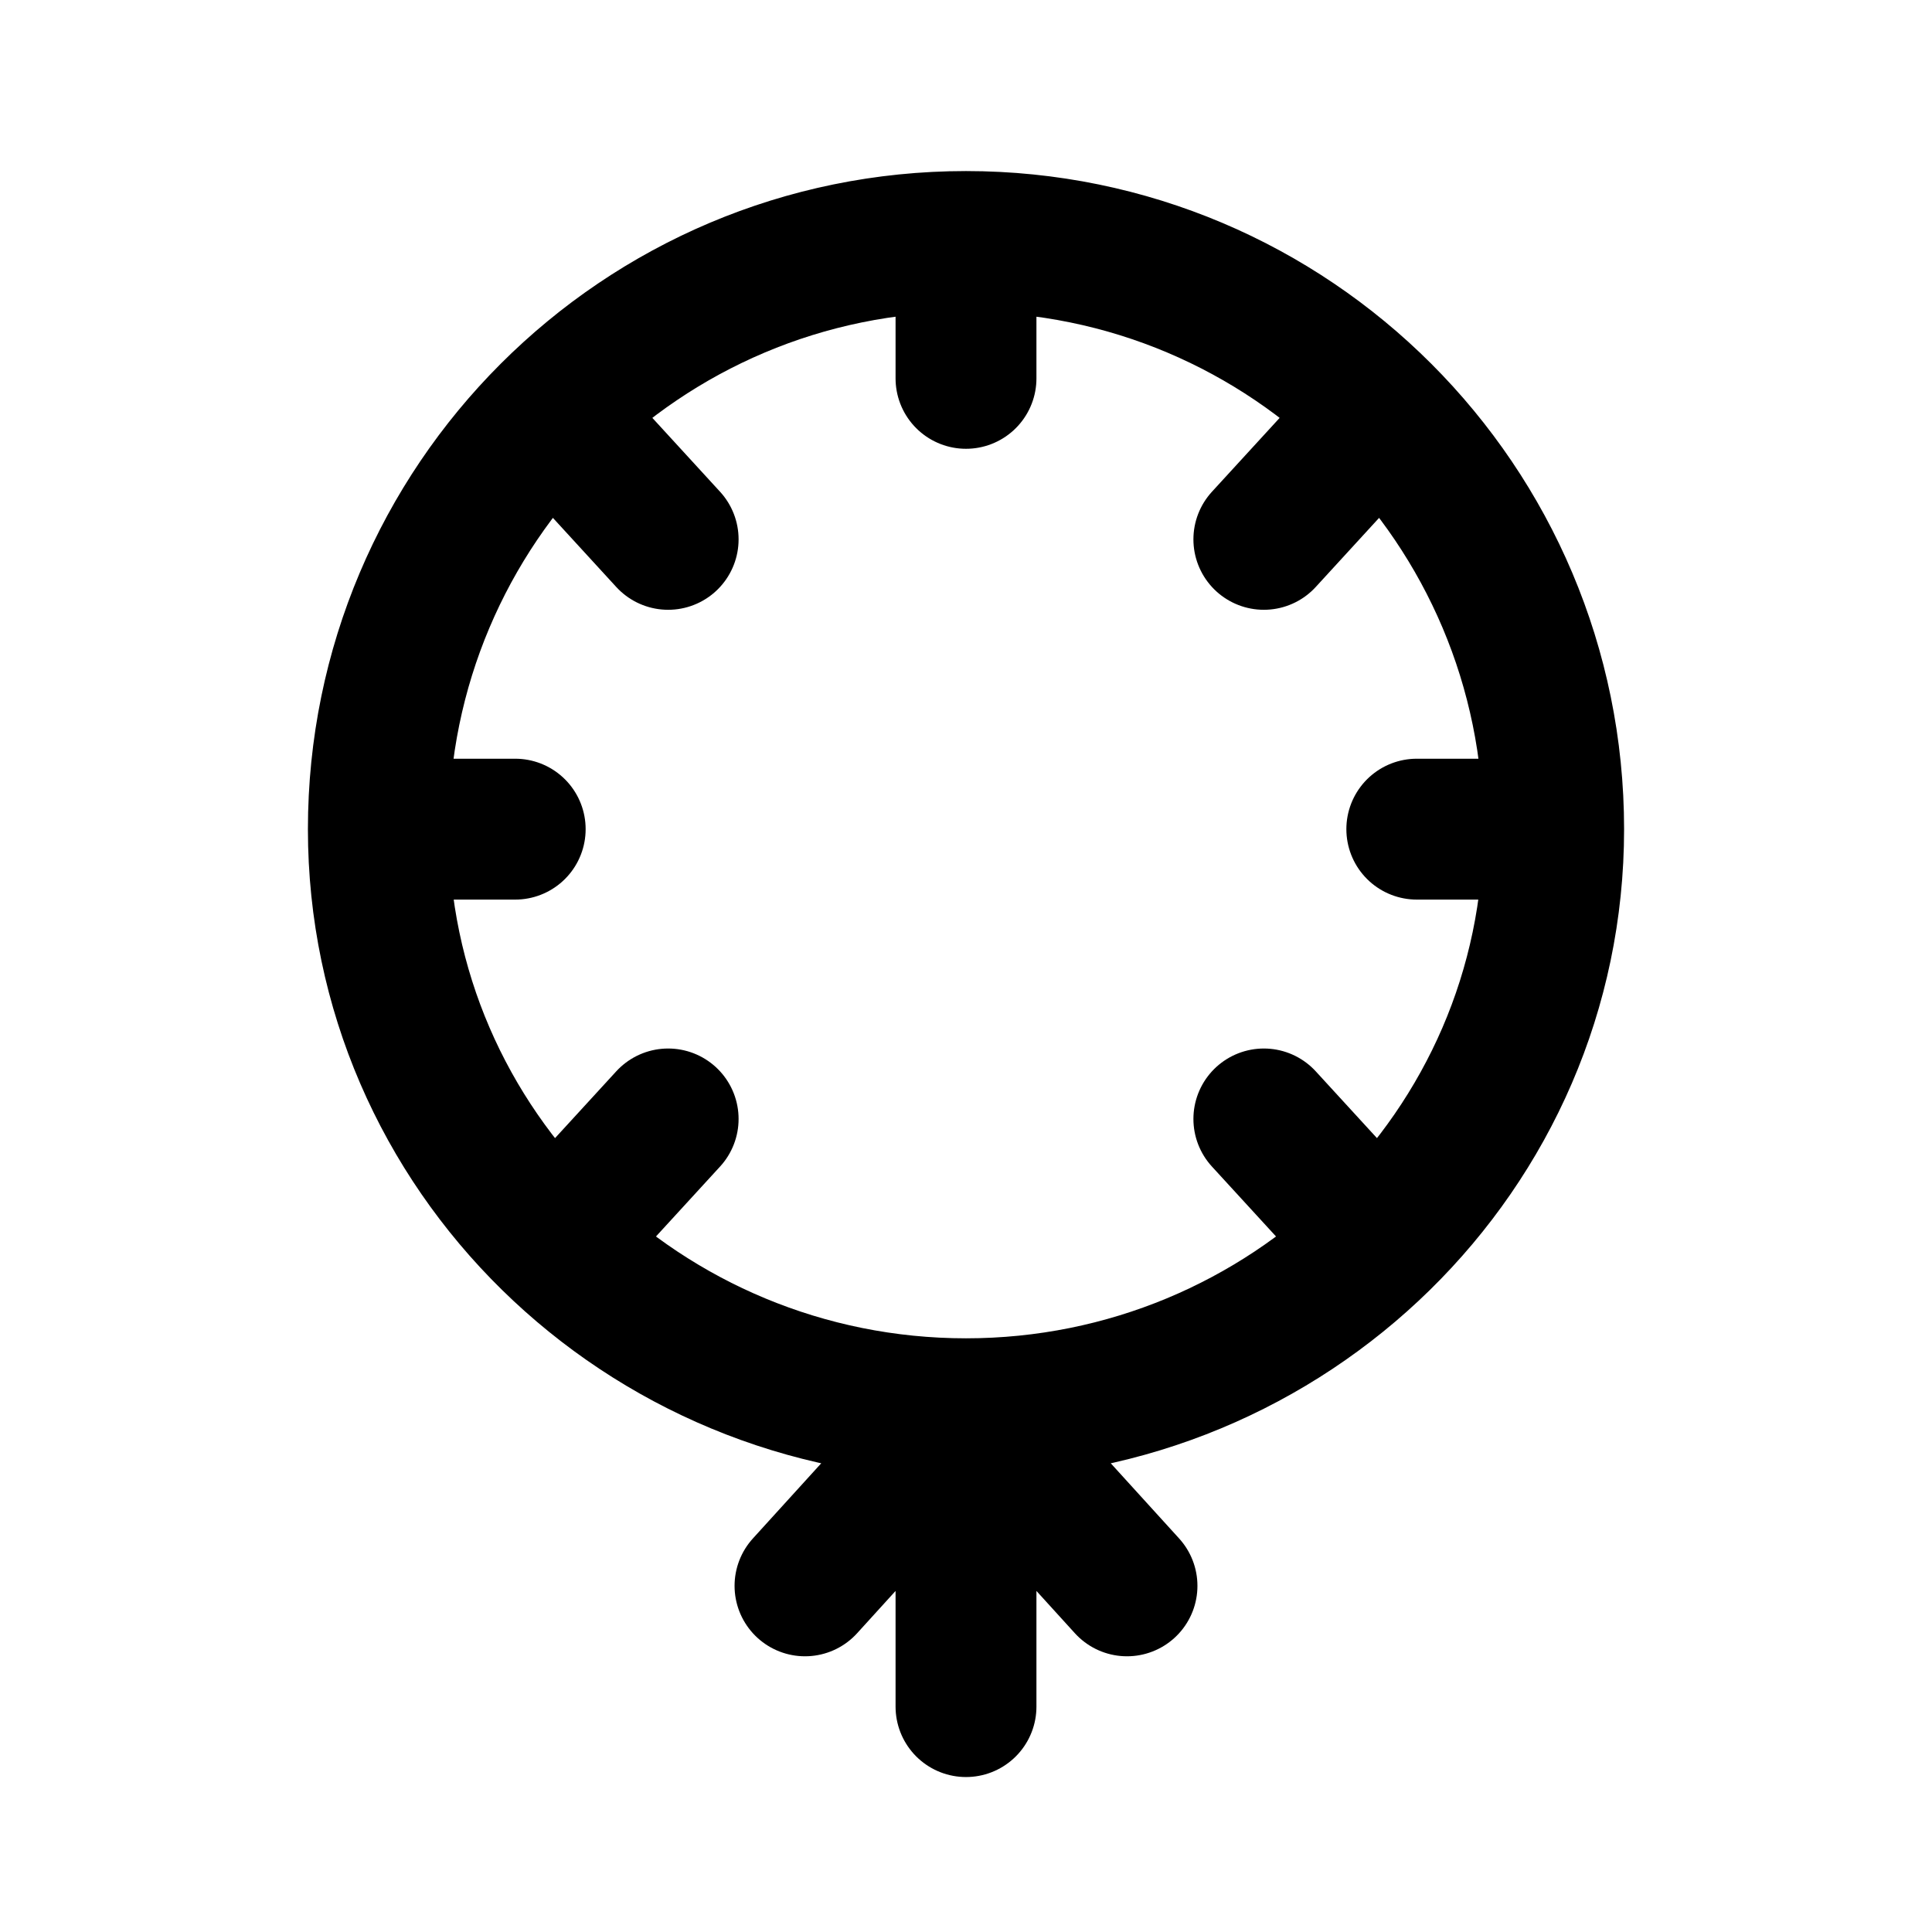
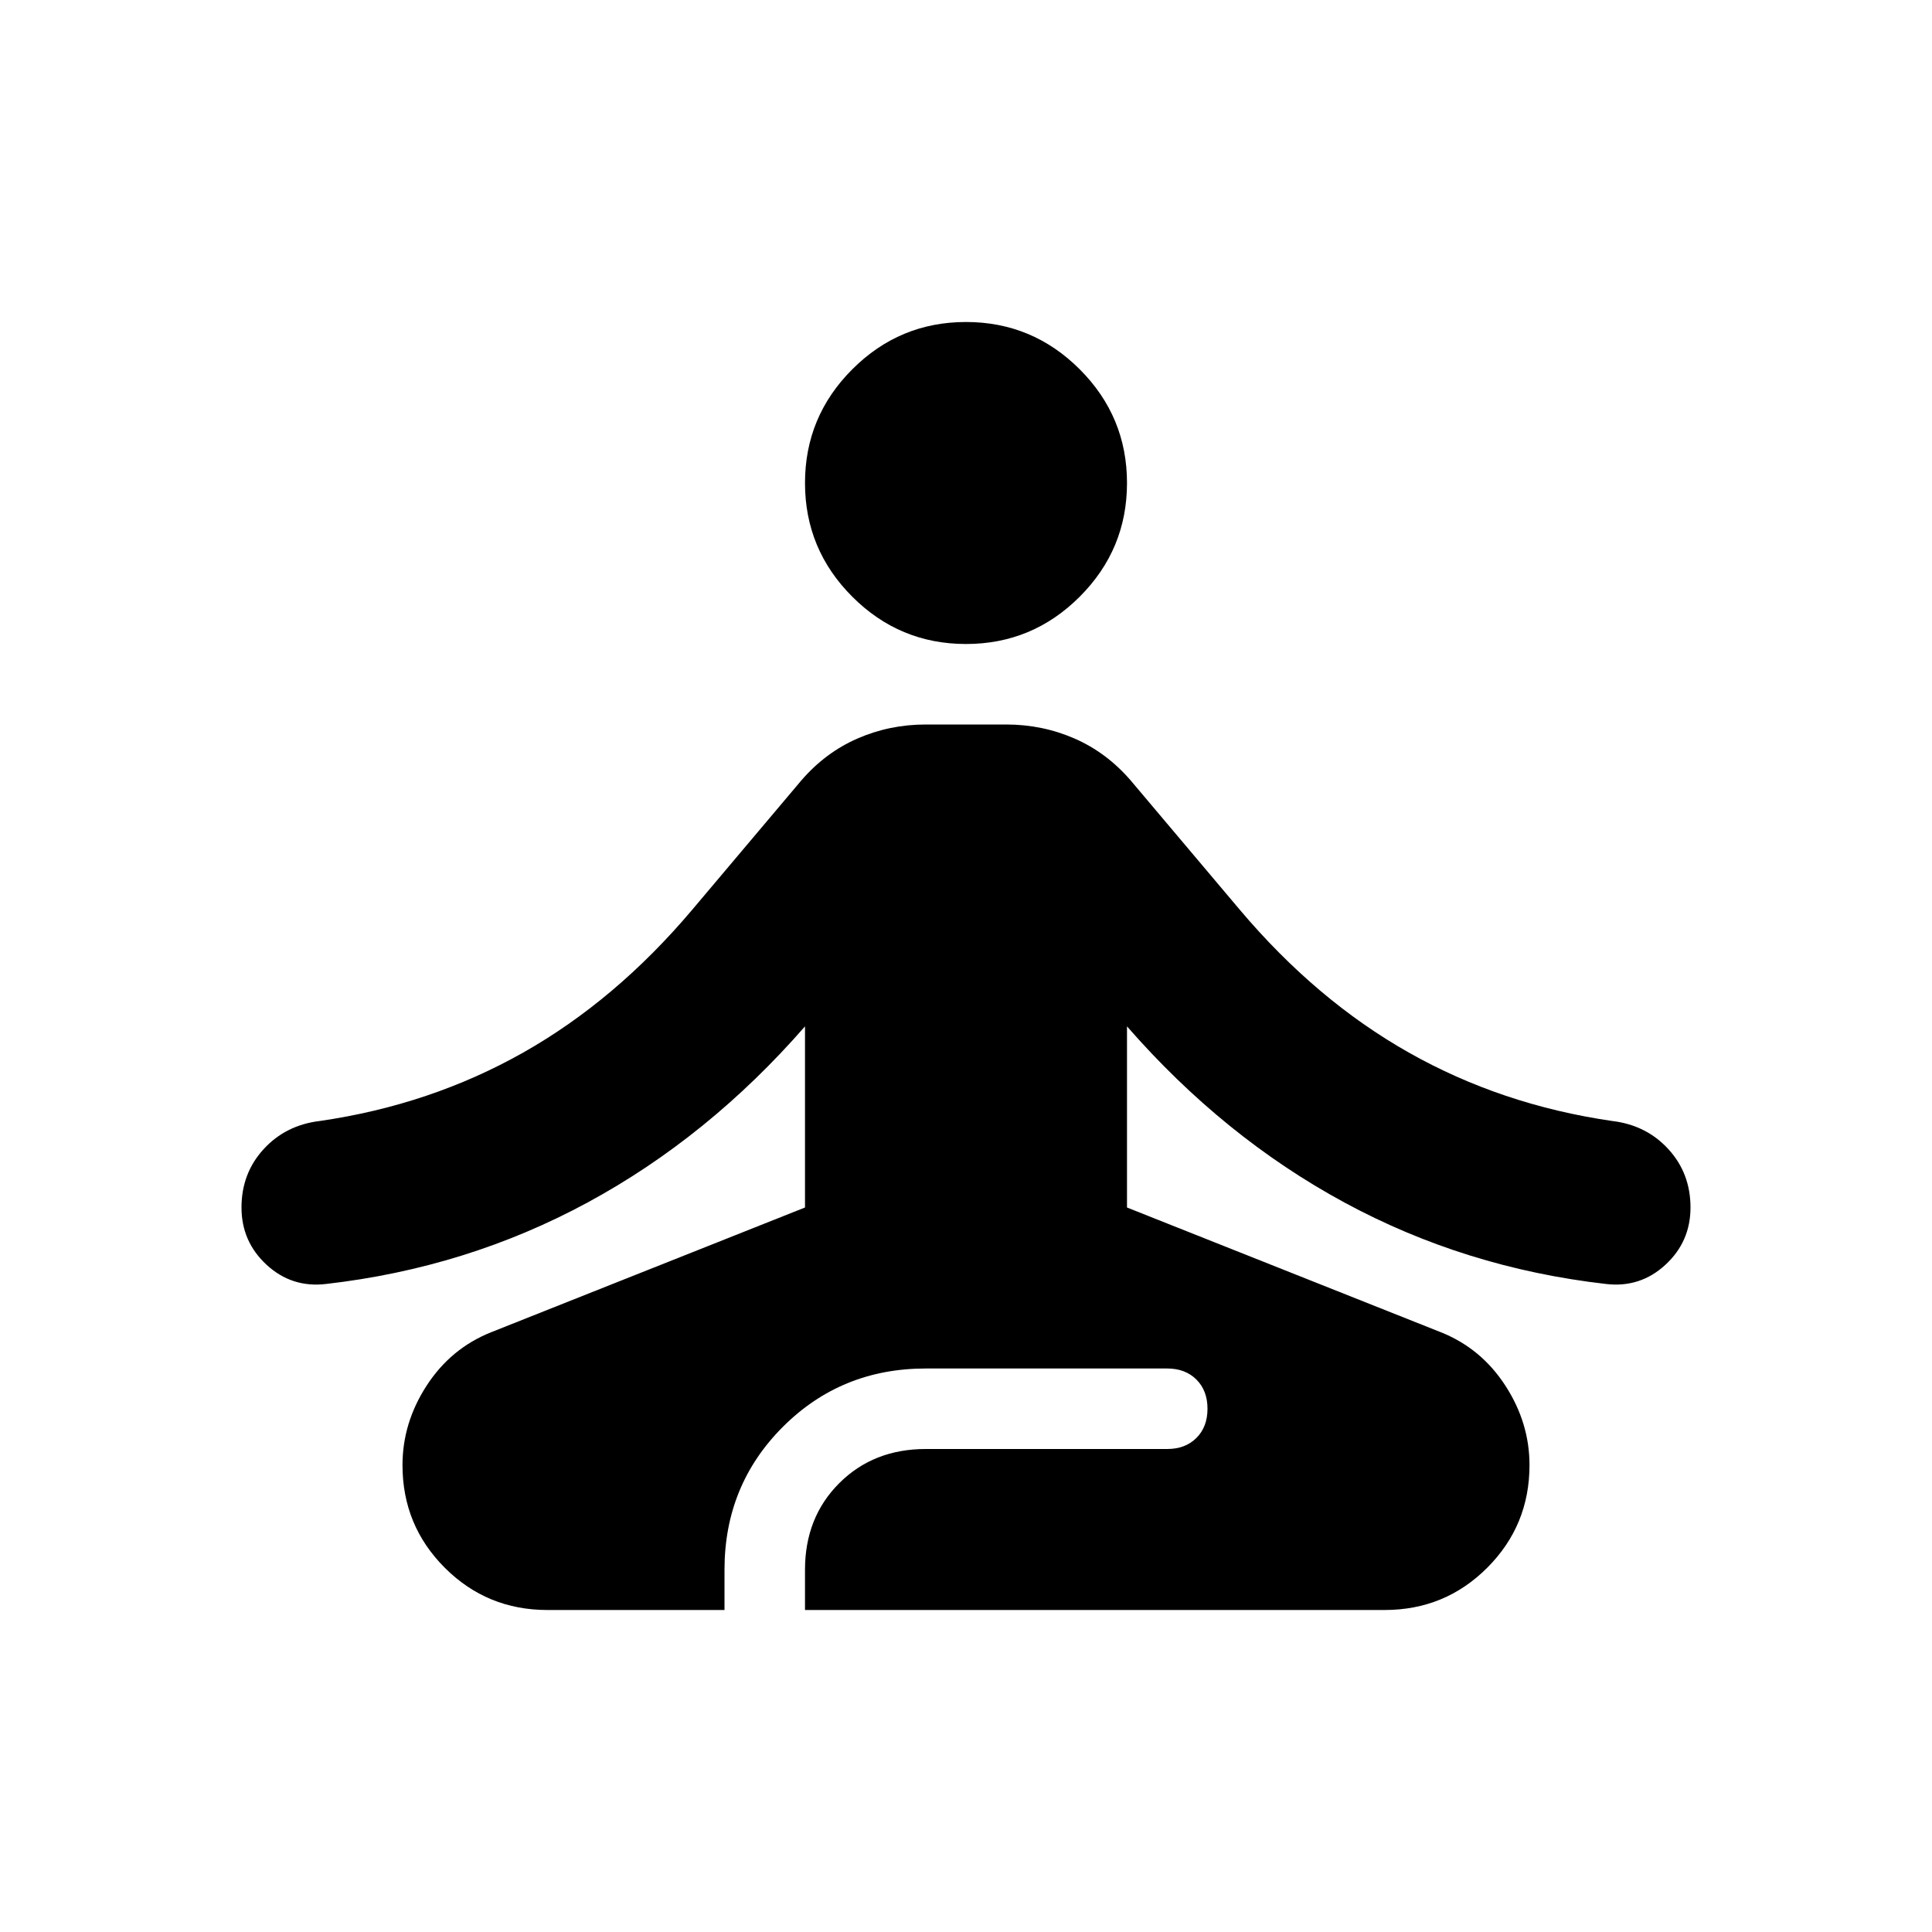
- <svg xmlns="http://www.w3.org/2000/svg" viewBox="0 0 24 24" fill="none" stroke="currentColor" stroke-width="1.75" stroke-linecap="round" stroke-linejoin="round">
-   <path d="M12 3a7.3 7.3 0 0 0-7.3 7.3c0 4 3.3 7.2 7.3 7.2s7.3-3.2 7.3-7.2A7.3 7.3 0 0 0 12 3ZM12 17.5v3.7m-2-1.5 2-2.2 2 2.2M7.2 5.5l1.1 1.2m7.4 0 1.1-1.2M4.7 10.3h1.7m11.2 0h1.7M7.2 15.1l1.1-1.2m7.4 0 1.1 1.2M12 3v1.7" />
+ <svg xmlns="http://www.w3.org/2000/svg" height="24" viewBox="0 -960 960 960" width="24">
+   <path d="M272-160q-30 0-51-21t-21-51q0-21 12-39.5t32-26.5l156-62v-90q-48 55-108 87.5T162-322q-17 2-29.5-9.5T120-360q0-17 11-29t28-14q55-8 101-34t84-71l54-64q12-14 28-21t34-7h40q18 0 34 7t28 21l54 64q38 45 84 71t101 34q17 2 28 14t11 29q0 17-12.5 28.5T798-322q-70-8-130-40.5T560-450v90l156 62q20 8 32 26.5t12 39.5q0 30-21 51t-51 21H400v-20q0-26 17-43t43-17h120q9 0 14.5-5.5T600-260q0-9-5.5-14.5T580-280H460q-42 0-71 29t-29 71v20h-88Zm208-480q-33 0-56.5-23.5T400-720q0-33 23.5-56.5T480-800q33 0 56.5 23.5T560-720q0 33-23.5 56.5T480-640Z" />
</svg>
